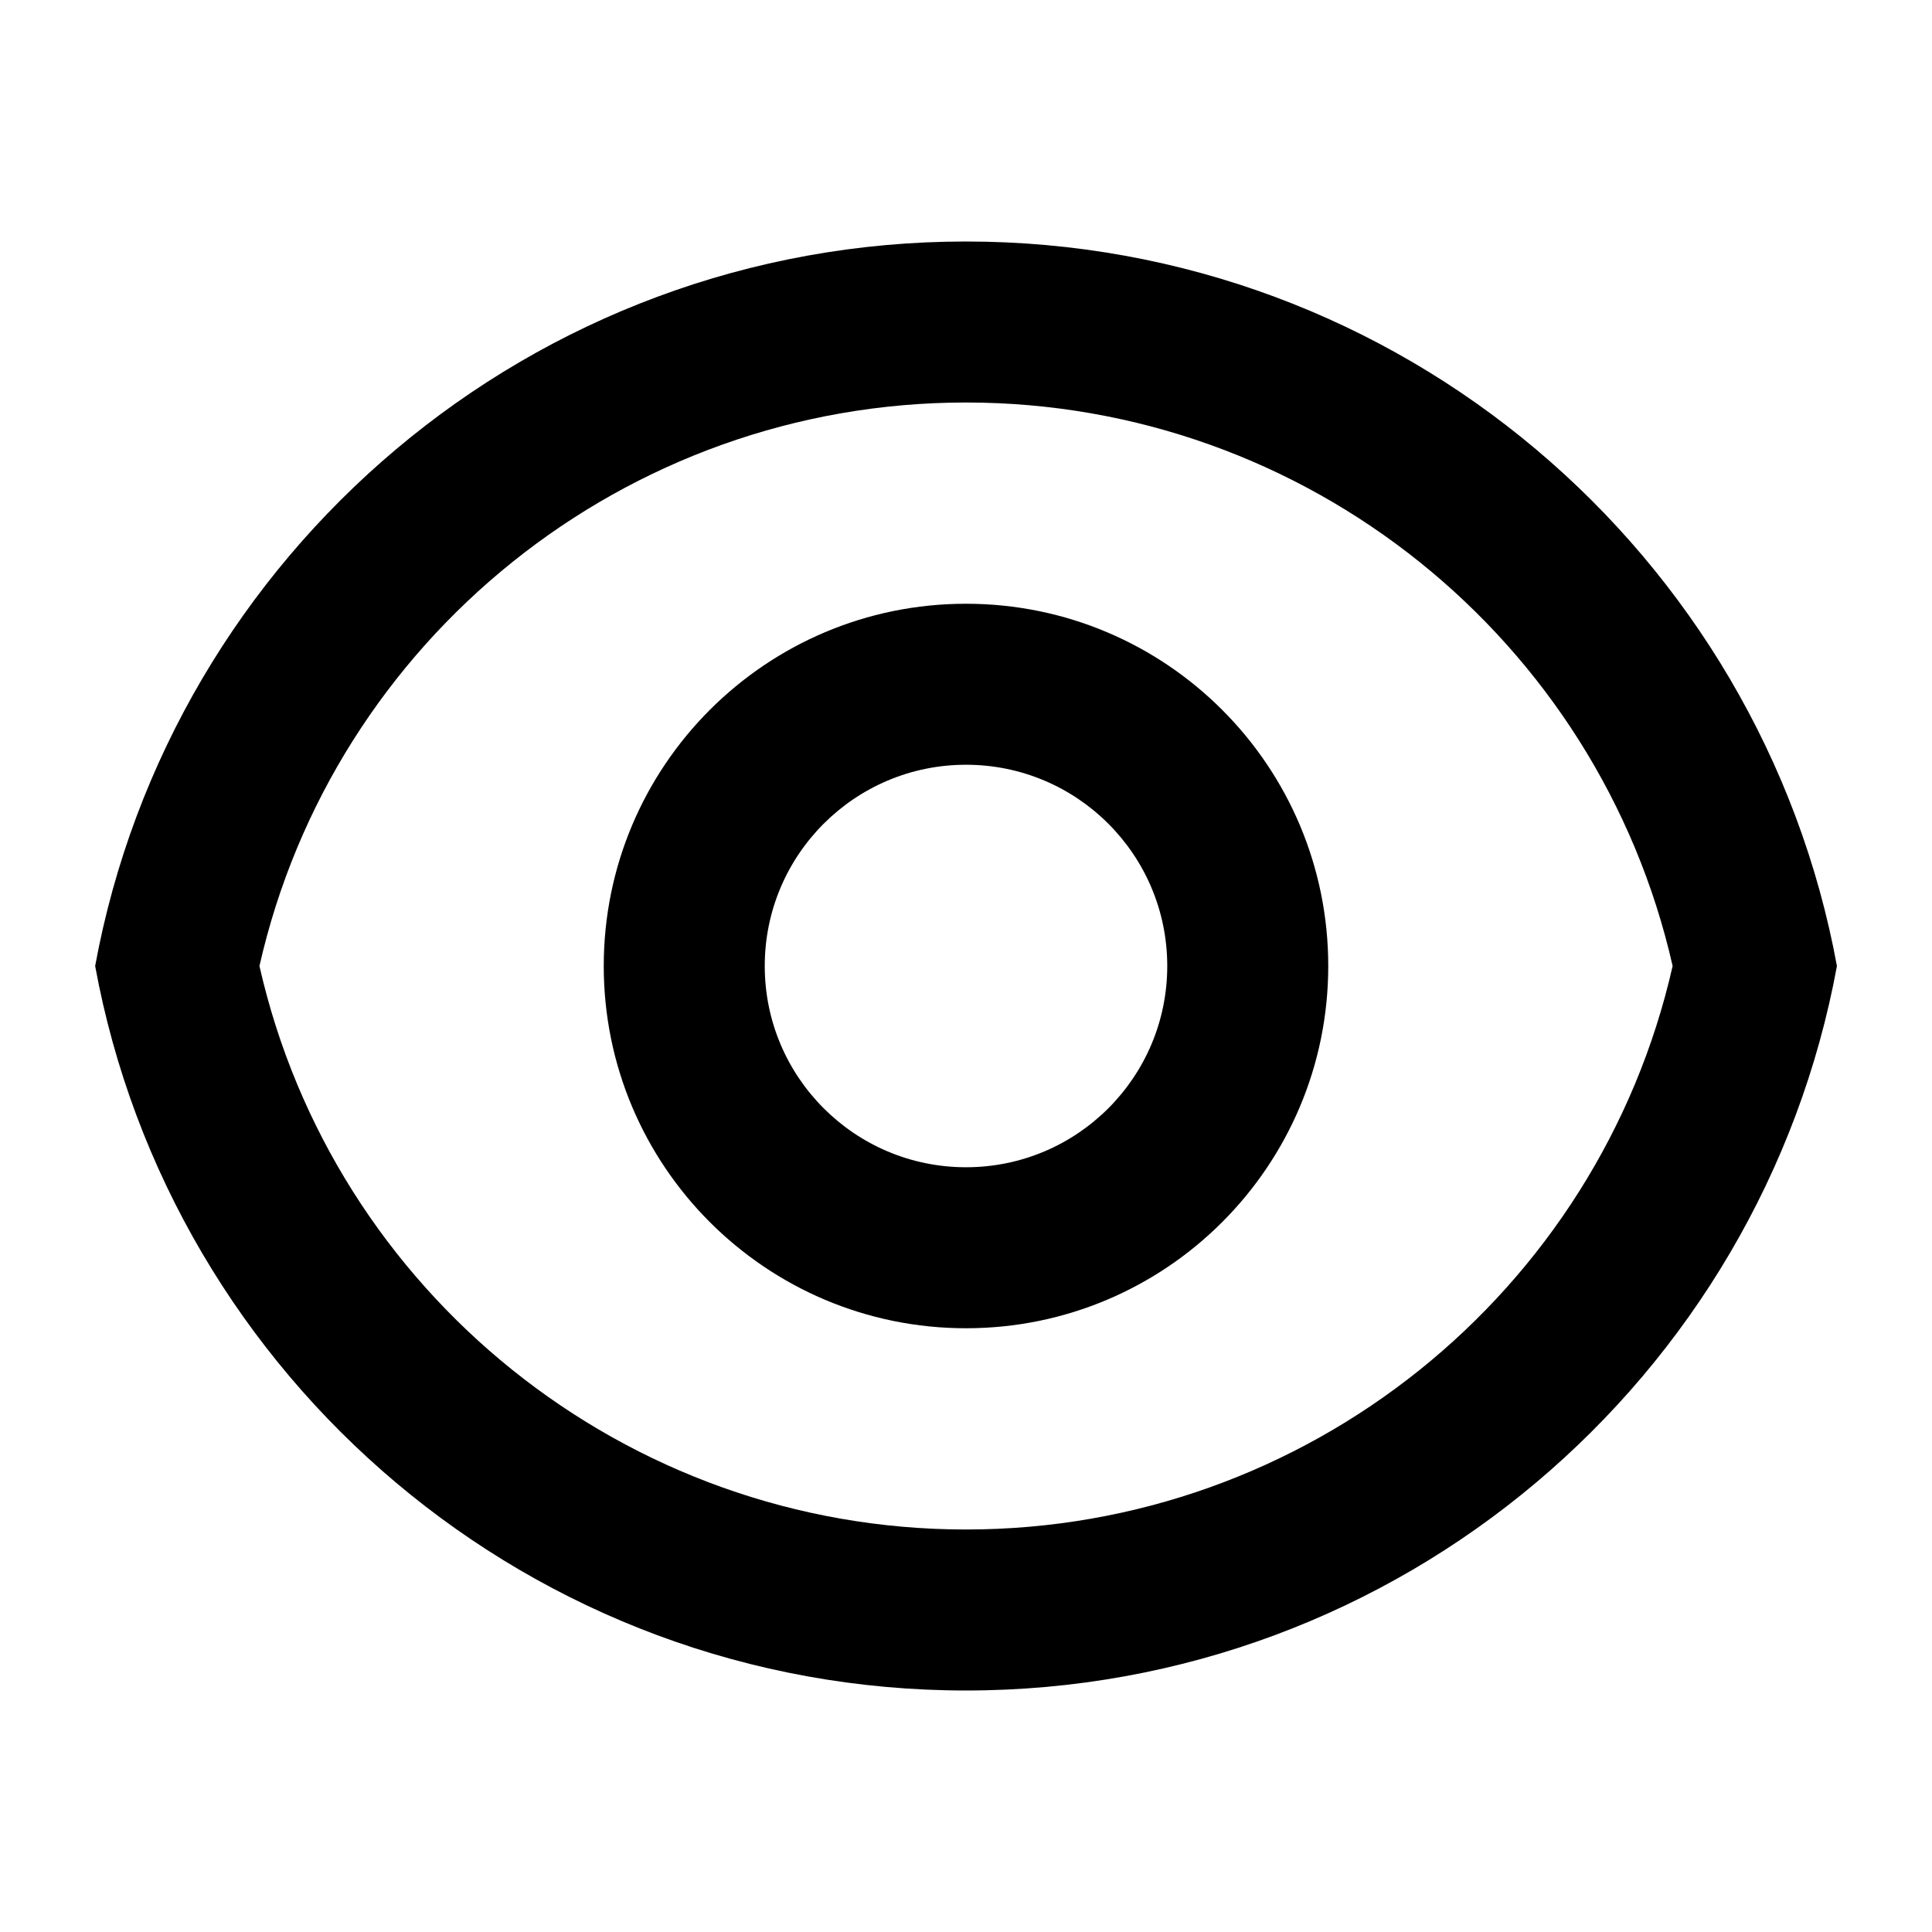
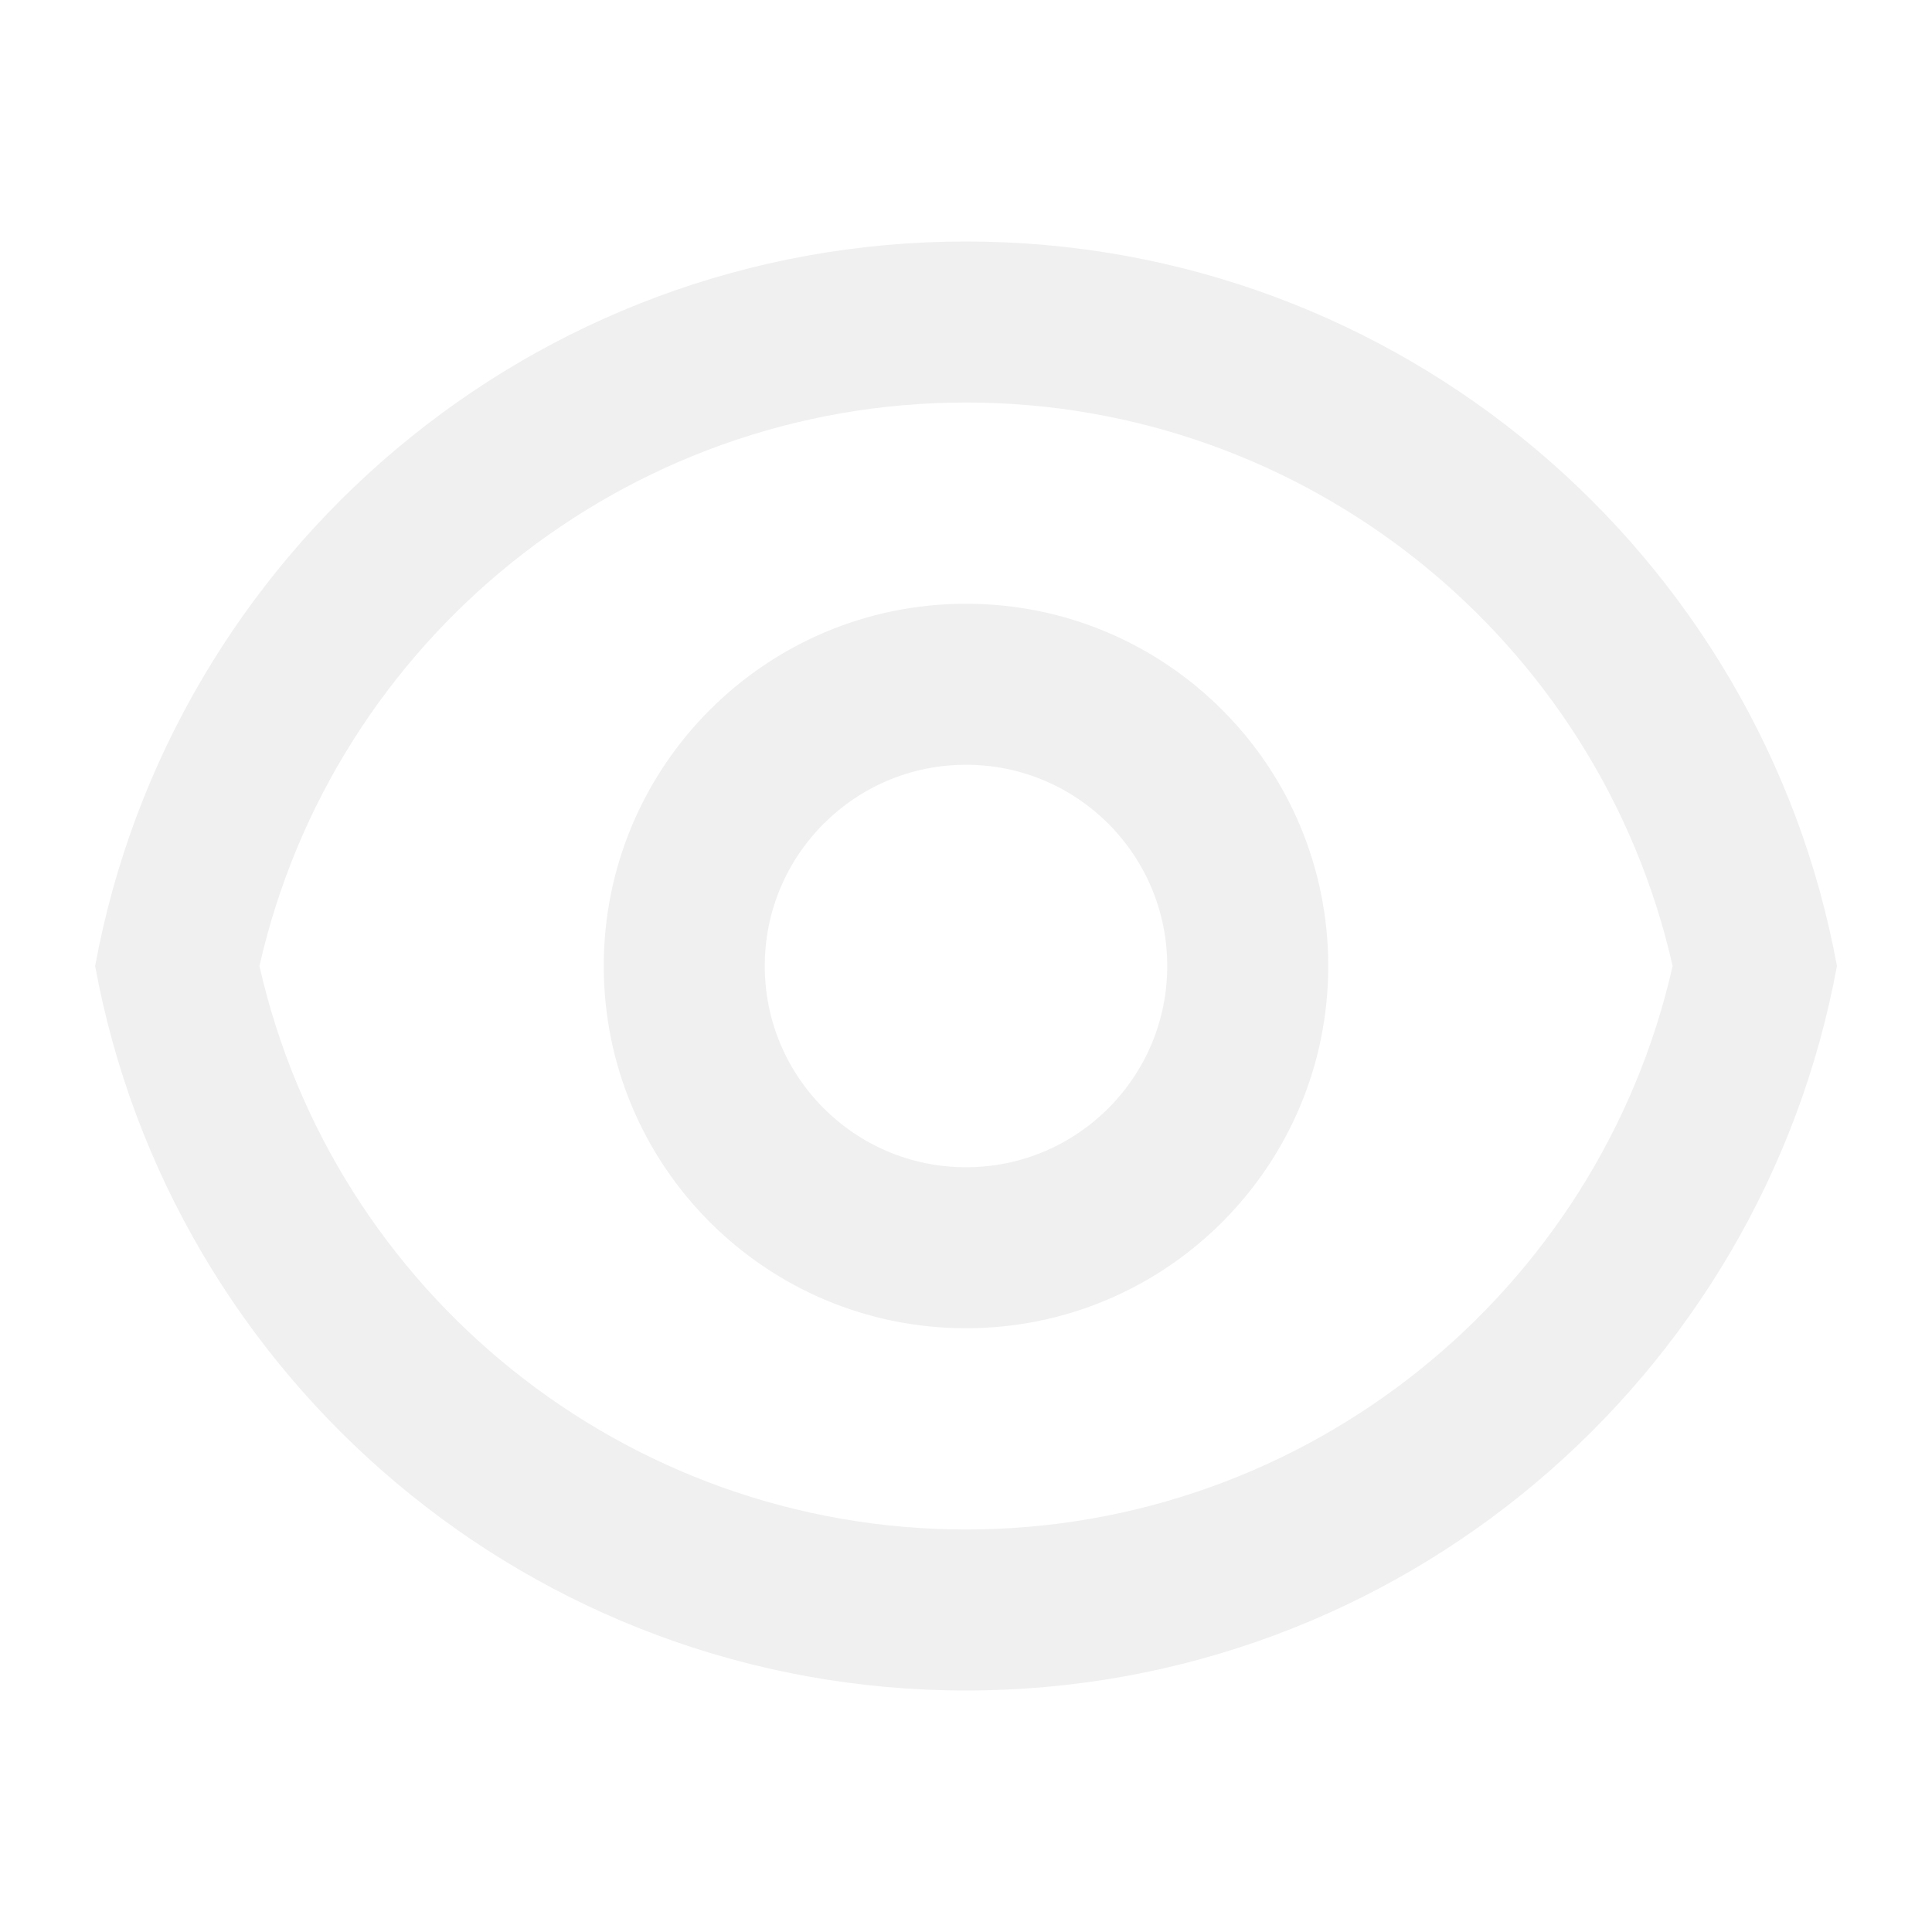
- <svg xmlns="http://www.w3.org/2000/svg" viewBox="0 0 24 24" fill="currentColor">
+ <svg xmlns="http://www.w3.org/2000/svg" viewBox="0 0 24 24" fill="#f0f0f0">
  <path fill="none" d="M0 0h24v24H0z" />
  <path d="M12 3C17.392 3 21.878 6.88 22.819 12C21.878 17.12 17.392 21 12 21C6.608 21 2.122 17.12 1.182 12C2.122 6.88 6.608 3 12 3ZM12 19C16.236 19 19.86 16.052 20.778 12C19.86 7.948 16.236 5 12 5C7.765 5 4.14 7.948 3.223 12C4.14 16.052 7.765 19 12 19ZM12 16.5C9.515 16.5 7.5 14.485 7.5 12C7.5 9.515 9.515 7.5 12 7.5C14.486 7.5 16.5 9.515 16.5 12C16.5 14.485 14.486 16.5 12 16.5ZM12 14.5C13.381 14.5 14.5 13.381 14.5 12C14.5 10.619 13.381 9.5 12 9.5C10.62 9.5 9.5 10.619 9.5 12C9.5 13.381 10.62 14.5 12 14.5Z" />
</svg>
